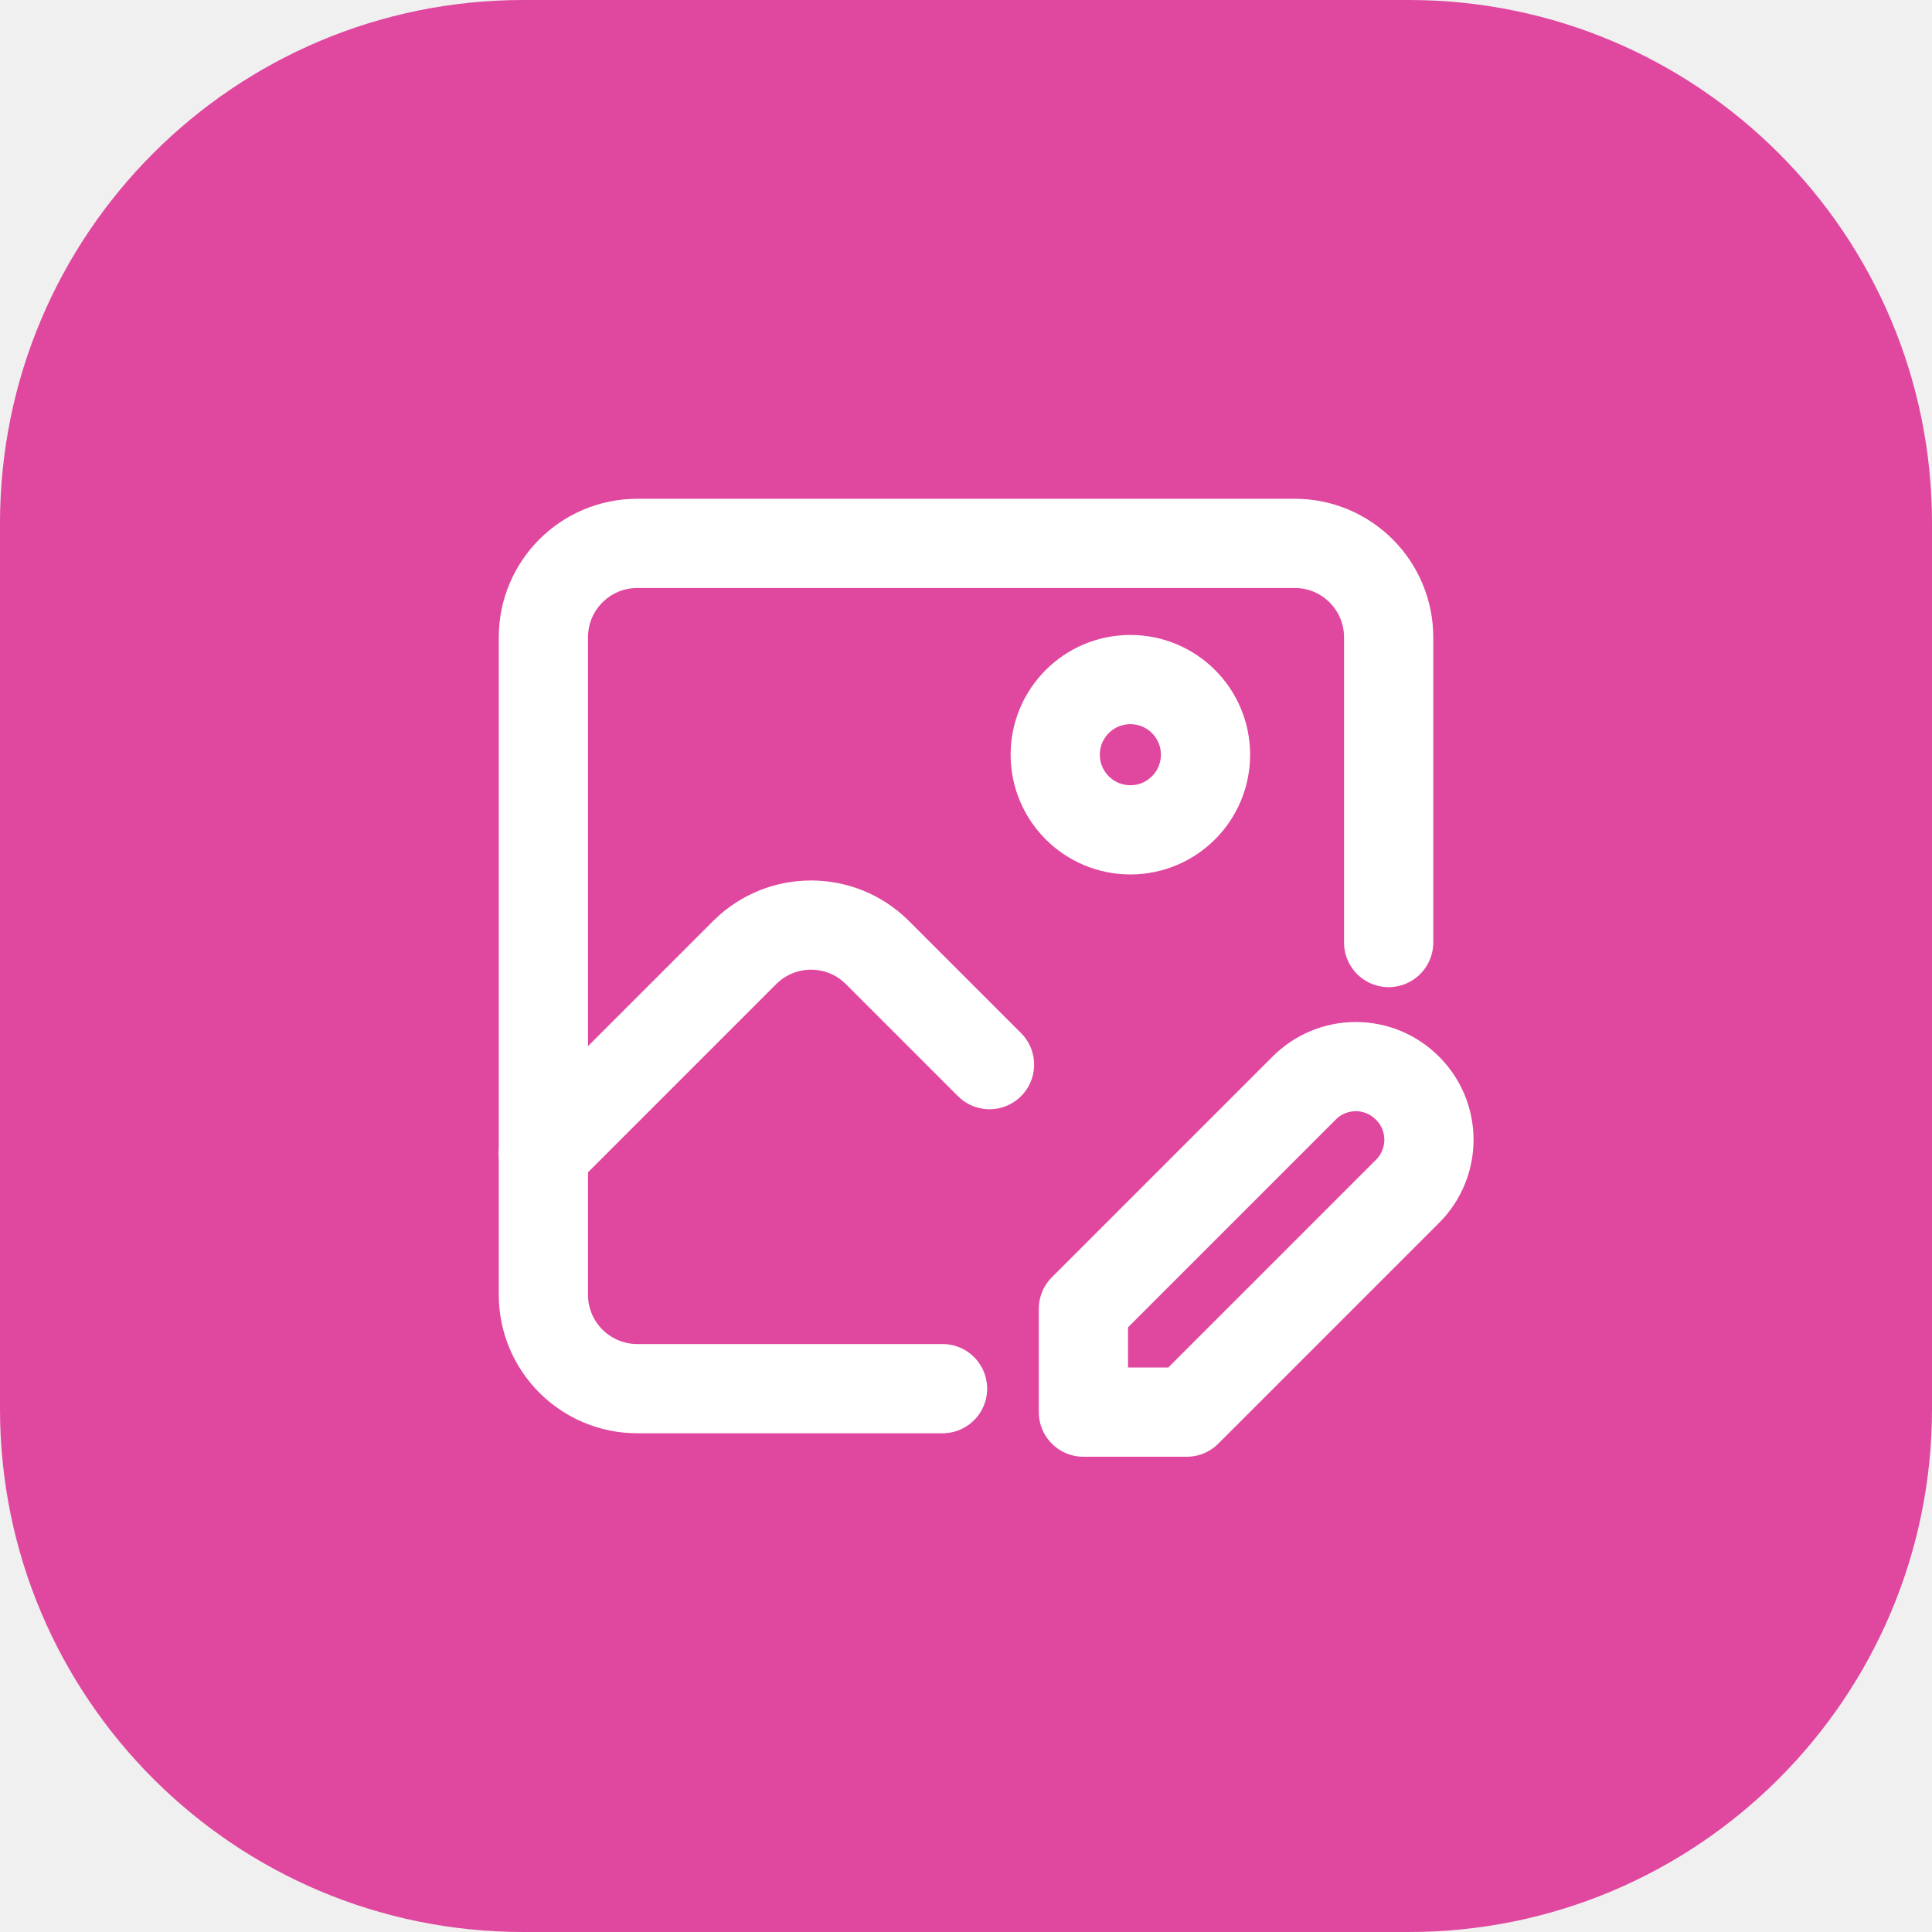
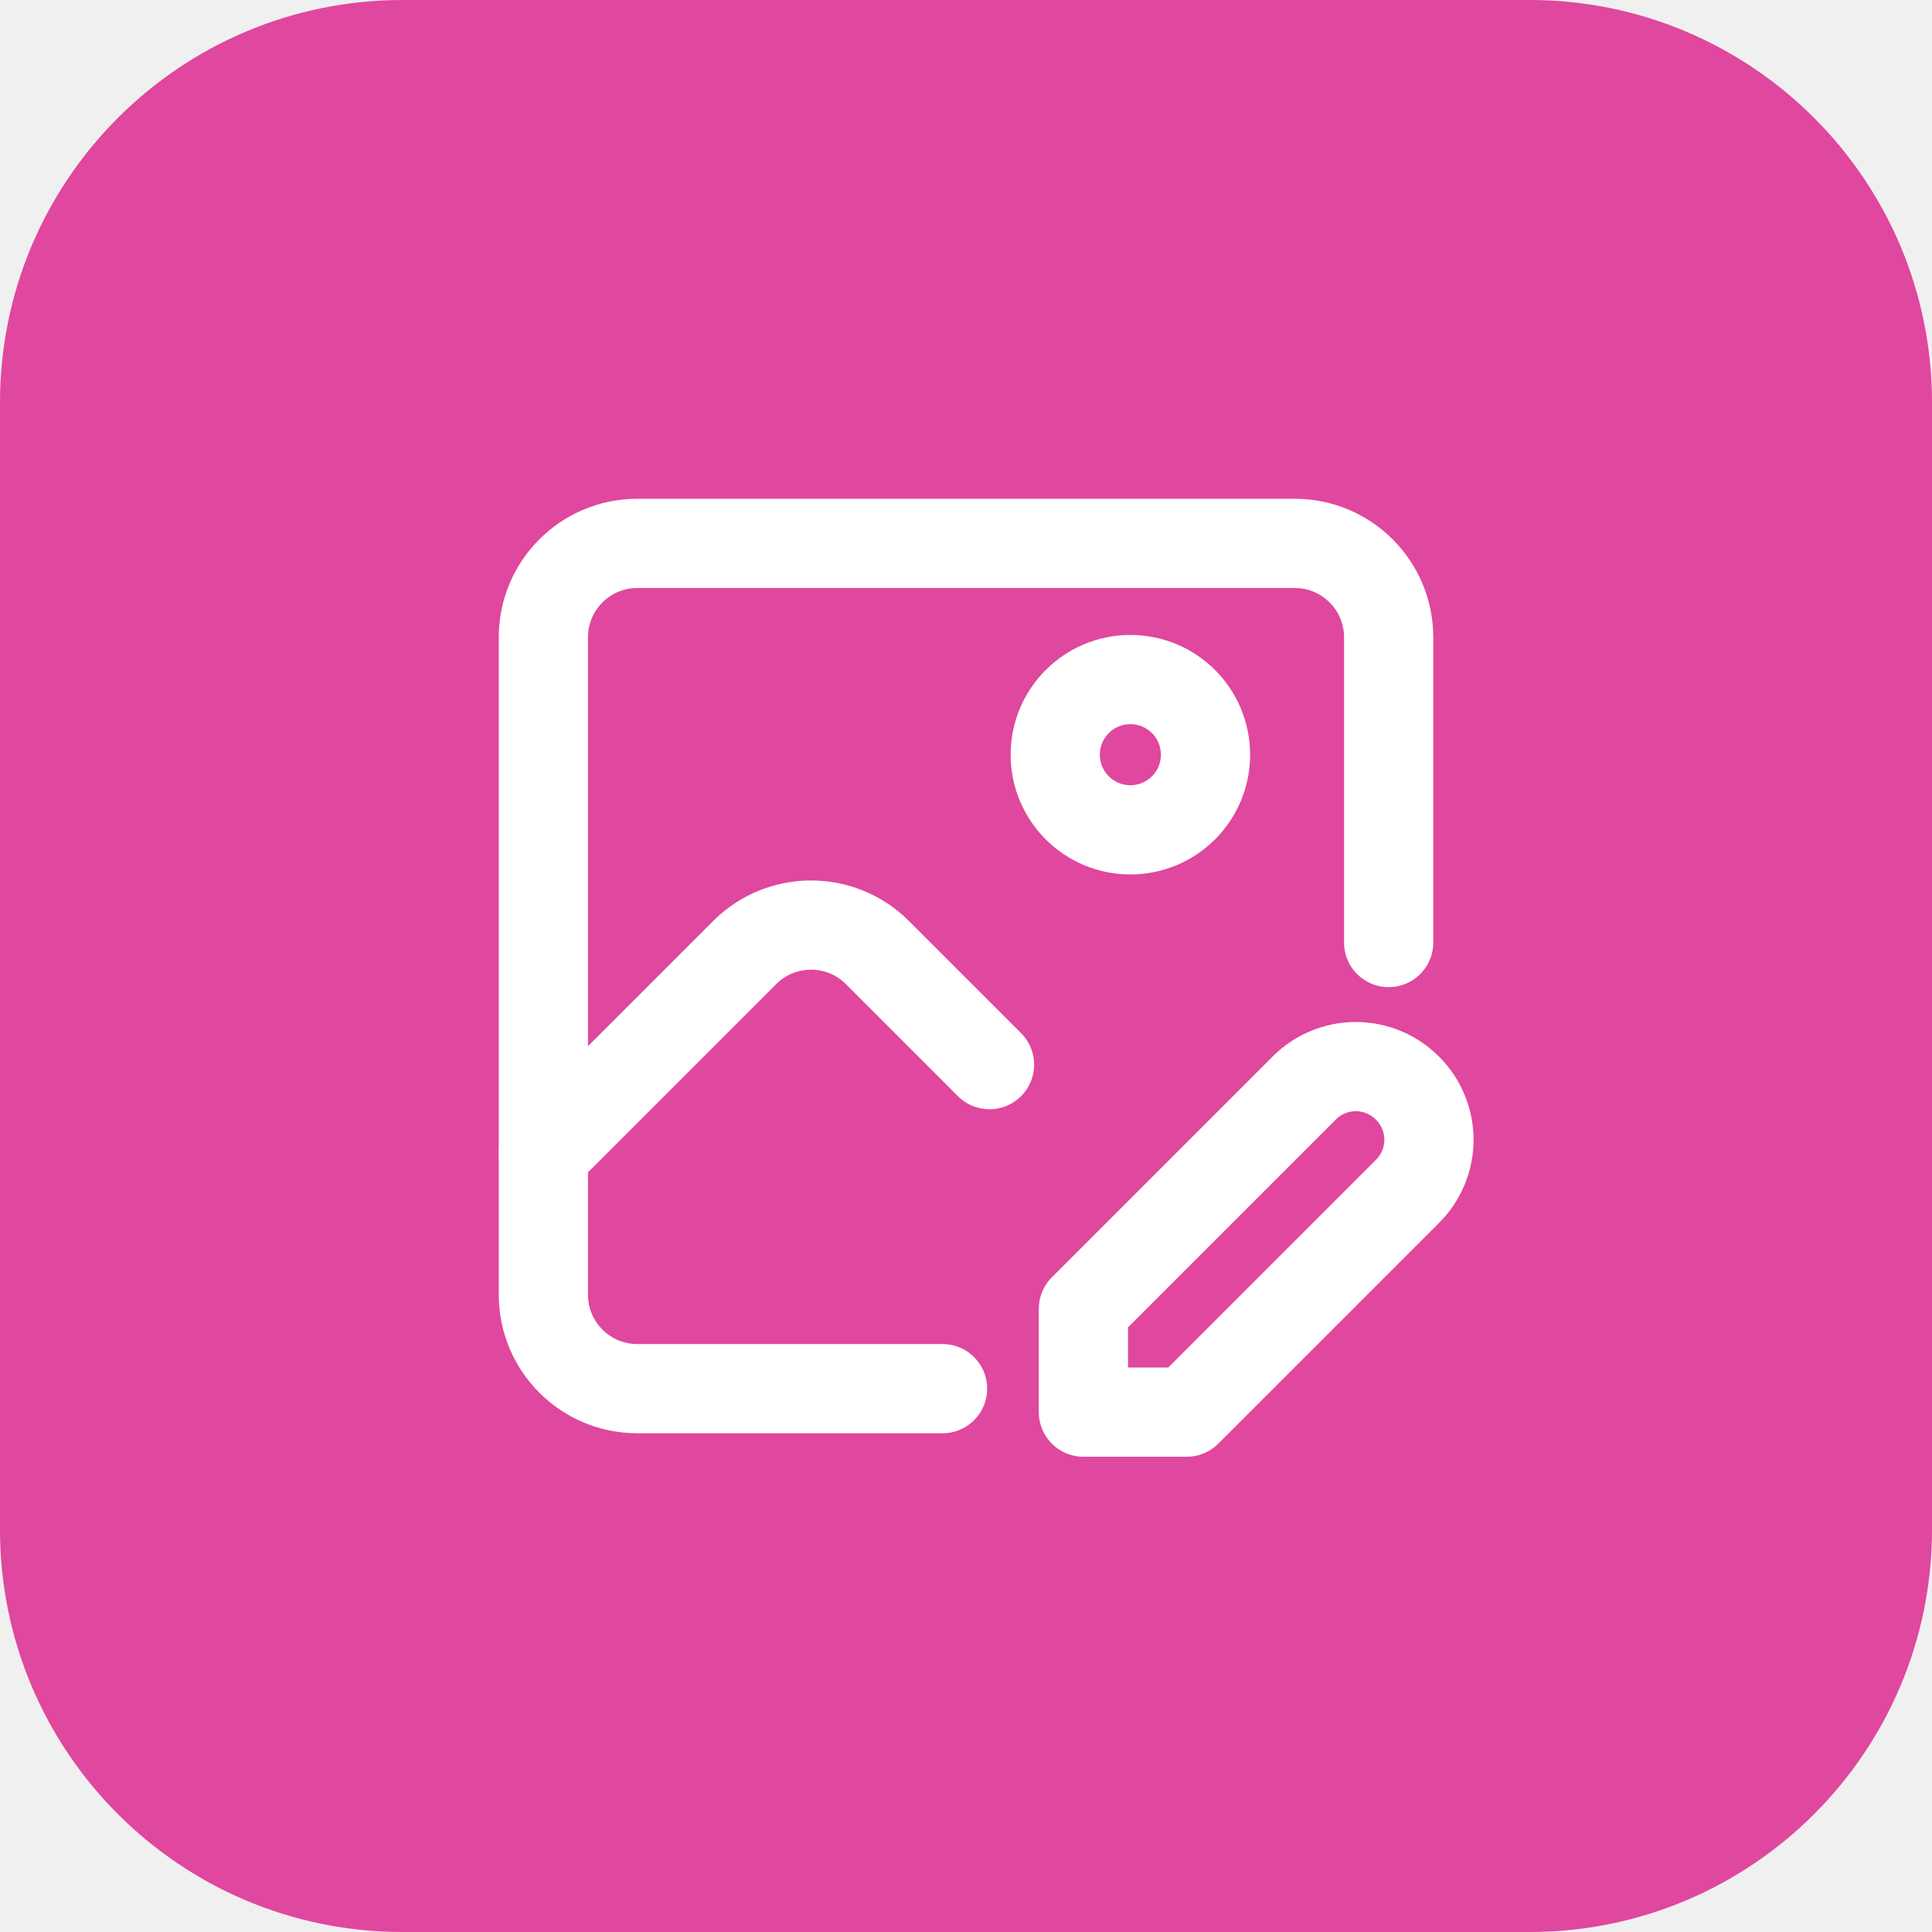
<svg xmlns="http://www.w3.org/2000/svg" viewBox="0 0 48 48" width="48" height="48">
-   <rect width="48" height="48" rx="13" fill="#E0479E" />
+   <rect width="48" height="48" rx="10" fill="#E0479E" />
  <g transform="translate(10 10) scale(1.1667)" fill="none" stroke="#FFFFFF" stroke-width="1.9" stroke-linecap="round" stroke-linejoin="round">
    <path d="M21 11.5V5a2 2 0 0 0-2-2H5a2 2 0 0 0-2 2v14a2 2 0 0 0 2 2h6.5" />
    <path d="m3 16 4.3-4.3a2 2 0 0 1 2.8 0l2.4 2.4" />
    <circle cx="15.5" cy="7.5" r="1.6" />
    <path d="M21.4 14.6a1.55 1.55 0 0 0-2.2 0L14.5 19.3V21.5h2.2l4.7-4.7a1.55 1.55 0 0 0 0-2.2z" />
  </g>
</svg>
